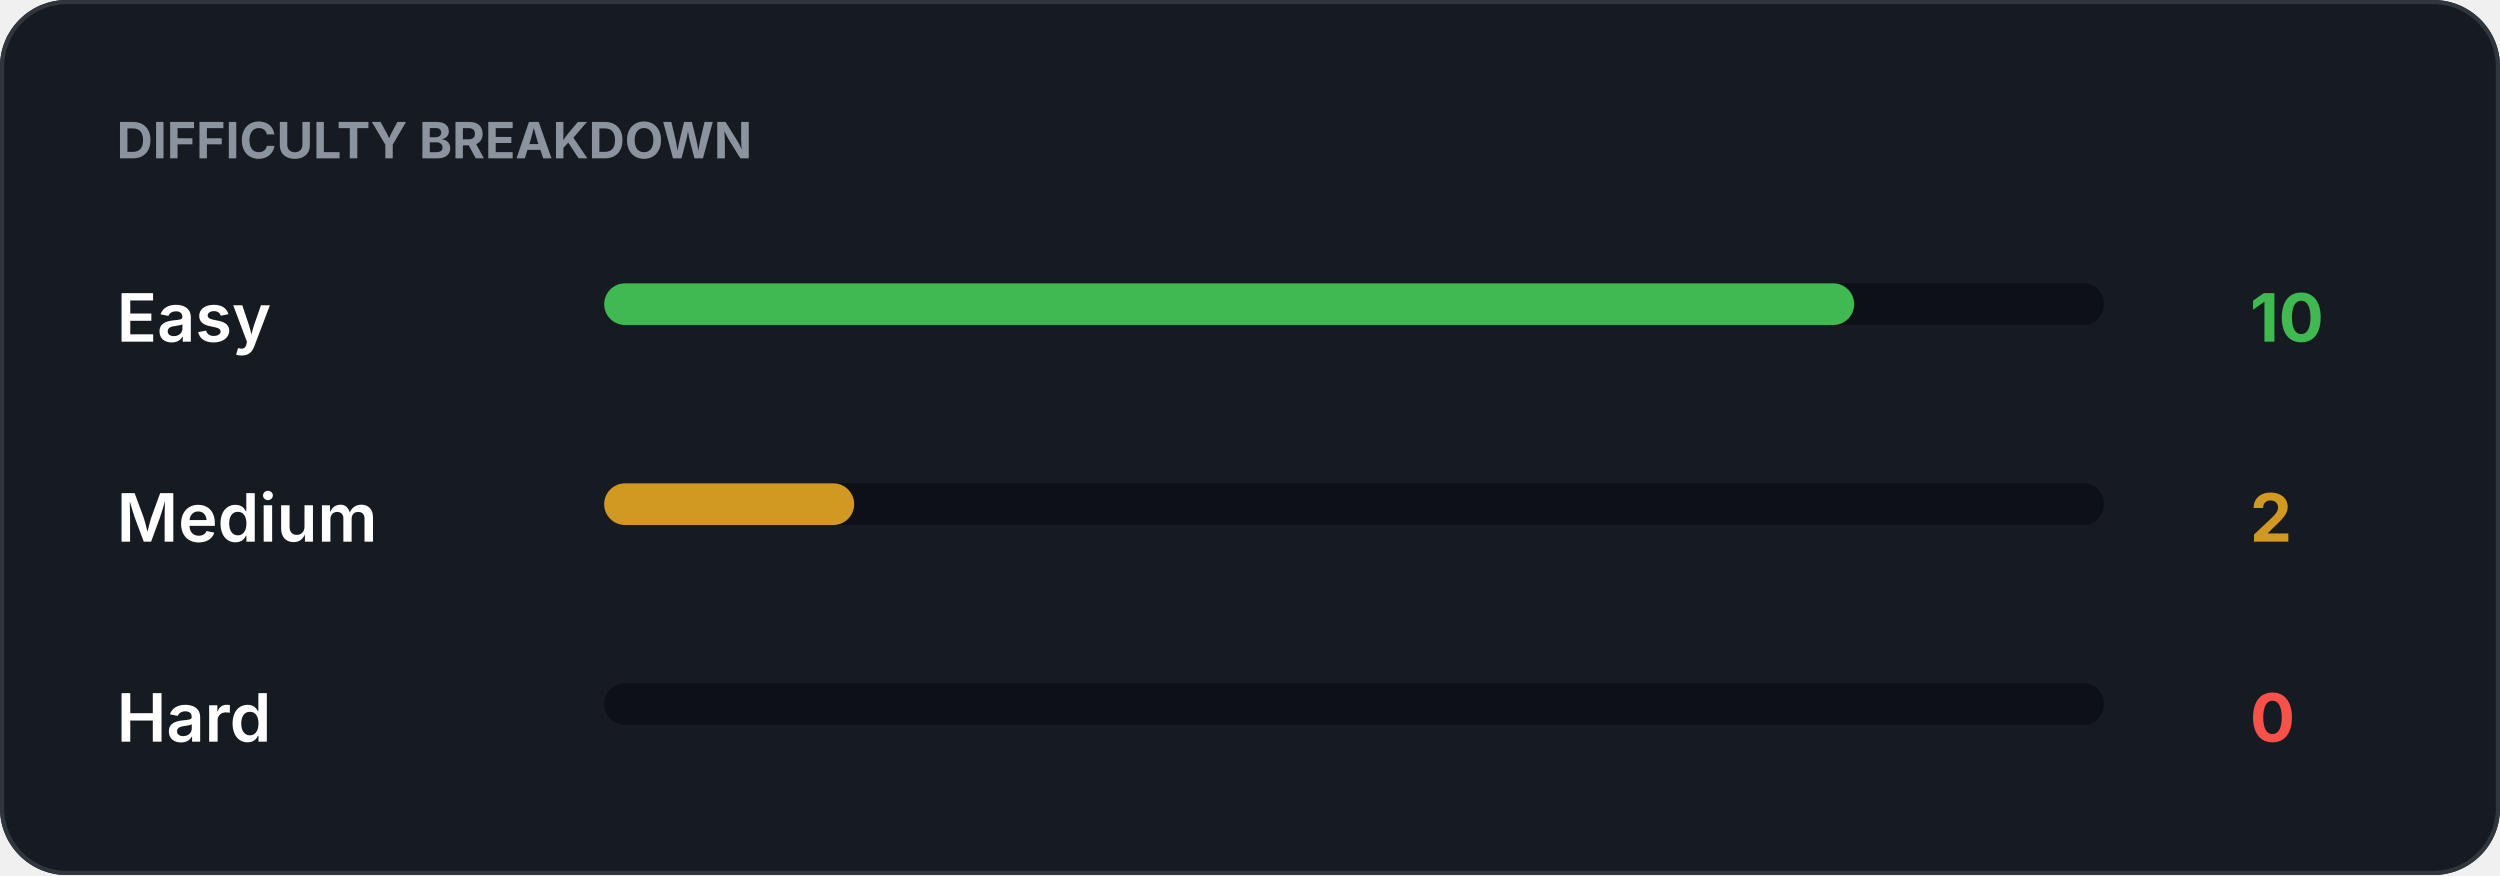
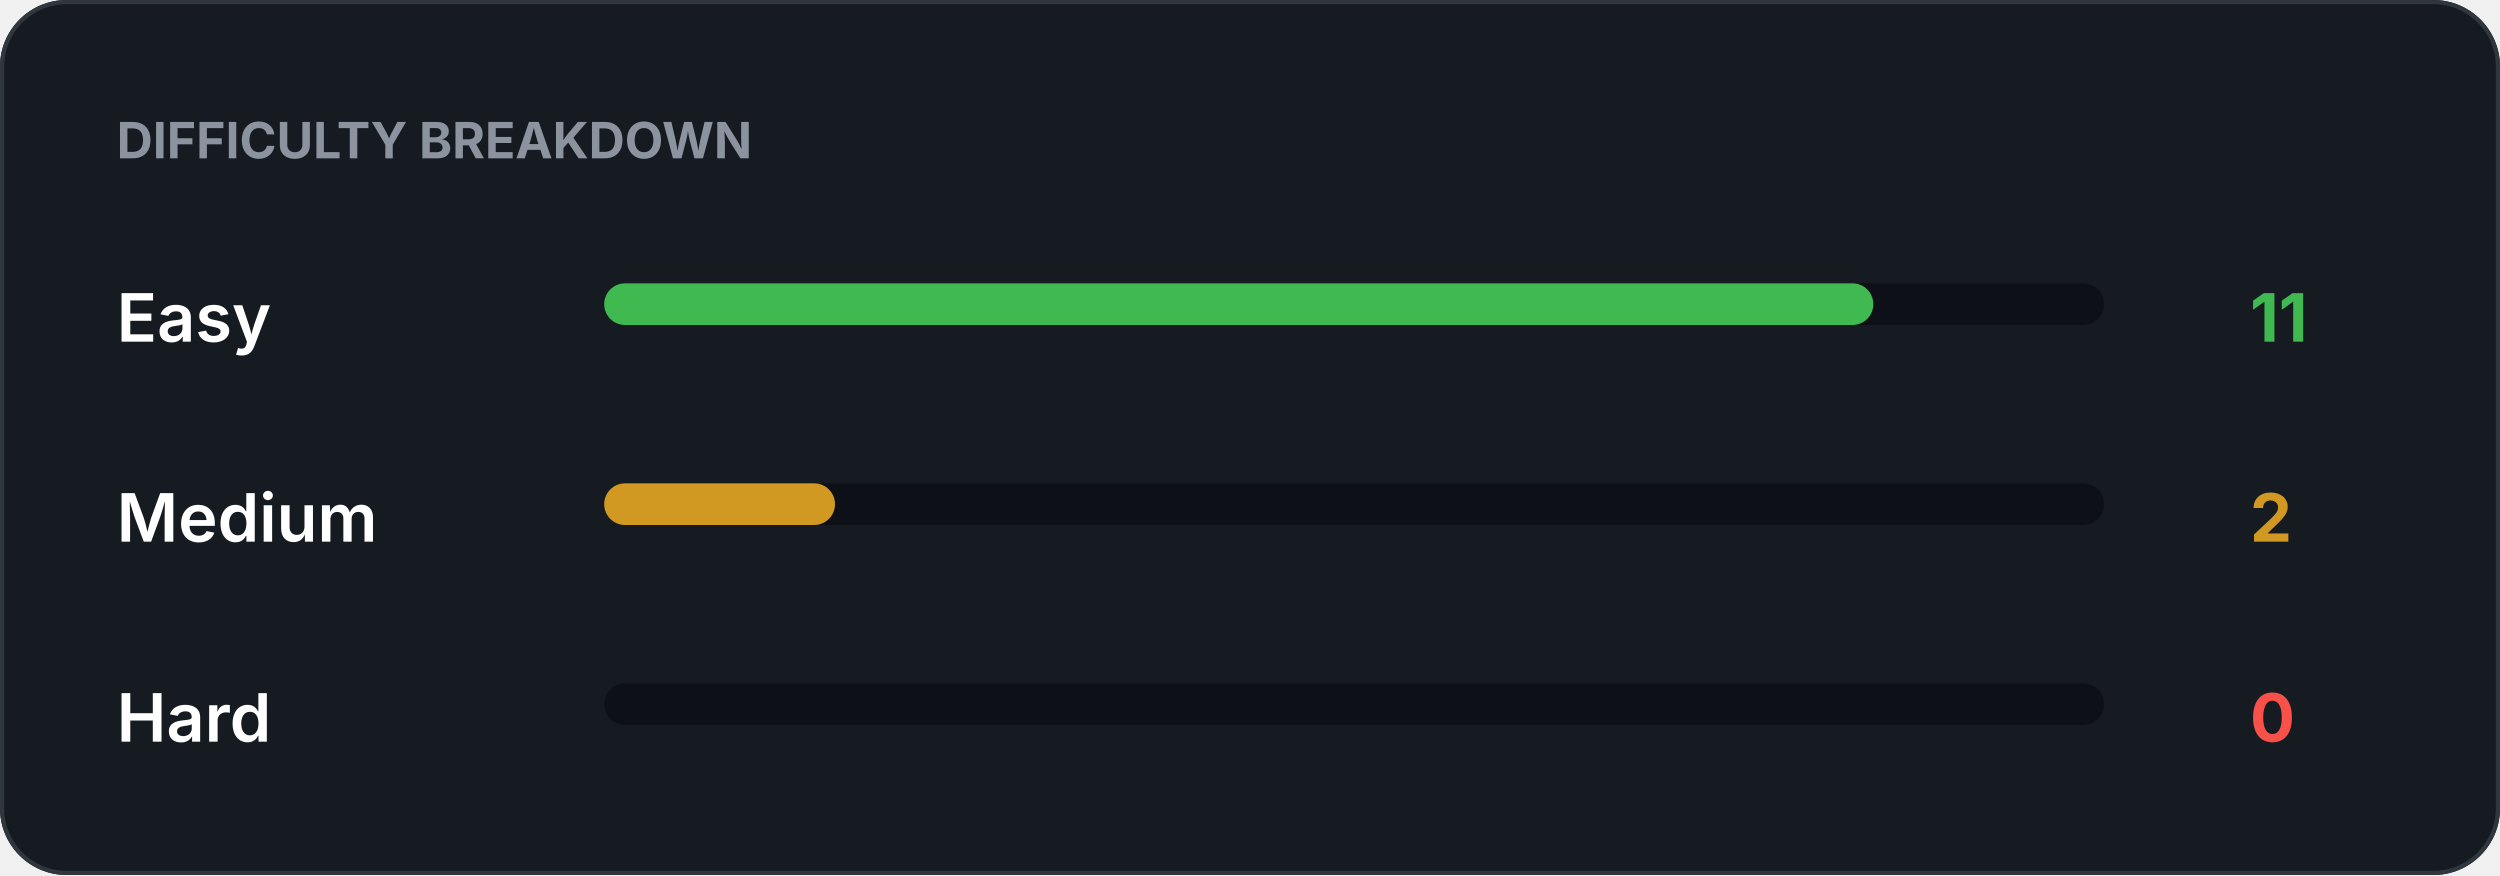
<svg xmlns="http://www.w3.org/2000/svg" width="600" height="210" viewBox="0 0 600 210">
  <rect width="100%" height="100%" rx="16" fill="#161B22" />
  <rect x="0.5" y="0.5" width="599" height="209" rx="15.5" fill="none" stroke="#30363D" />
  <text x="28" y="38" fill="#8B949E" font-family="-apple-system,BlinkMacSystemFont,Segoe UI,sans-serif" font-size="12" font-weight="700">DIFFICULTY BREAKDOWN</text>
  <text x="28" y="82" fill="#FFFFFF" font-family="-apple-system,BlinkMacSystemFont,Segoe UI,sans-serif" font-size="16" font-weight="600">Easy</text>
-   <text x="540" y="82" fill="#3FB950" font-family="-apple-system,BlinkMacSystemFont,Segoe UI,sans-serif" font-size="16" font-weight="700">10</text>
+   <text x="540" y="82" fill="#3FB950" font-family="-apple-system,BlinkMacSystemFont,Segoe UI,sans-serif" font-size="16" font-weight="700">11</text>
  <rect x="145" y="68" width="360" height="10" rx="5" fill="#0D1117" />
-   <rect x="145" y="68" width="300.0" height="10" rx="5" fill="#3FB950" />
+   <rect x="145" y="68" width="304.6" height="10" rx="5" fill="#3FB950" />
  <text x="28" y="130" fill="#FFFFFF" font-family="-apple-system,BlinkMacSystemFont,Segoe UI,sans-serif" font-size="16" font-weight="600">Medium</text>
  <text x="540" y="130" fill="#D29922" font-family="-apple-system,BlinkMacSystemFont,Segoe UI,sans-serif" font-size="16" font-weight="700">2</text>
  <rect x="145" y="116" width="360" height="10" rx="5" fill="#0D1117" />
-   <rect x="145" y="116" width="60.0" height="10" rx="5" fill="#D29922" />
+   <rect x="145" y="116" width="55.4" height="10" rx="5" fill="#D29922" />
  <text x="28" y="178" fill="#FFFFFF" font-family="-apple-system,BlinkMacSystemFont,Segoe UI,sans-serif" font-size="16" font-weight="600">Hard</text>
  <text x="540" y="178" fill="#F85149" font-family="-apple-system,BlinkMacSystemFont,Segoe UI,sans-serif" font-size="16" font-weight="700">0</text>
  <rect x="145" y="164" width="360" height="10" rx="5" fill="#0D1117" />
  <rect x="145" y="164" width="0.0" height="10" rx="5" fill="#F85149" />
</svg>
